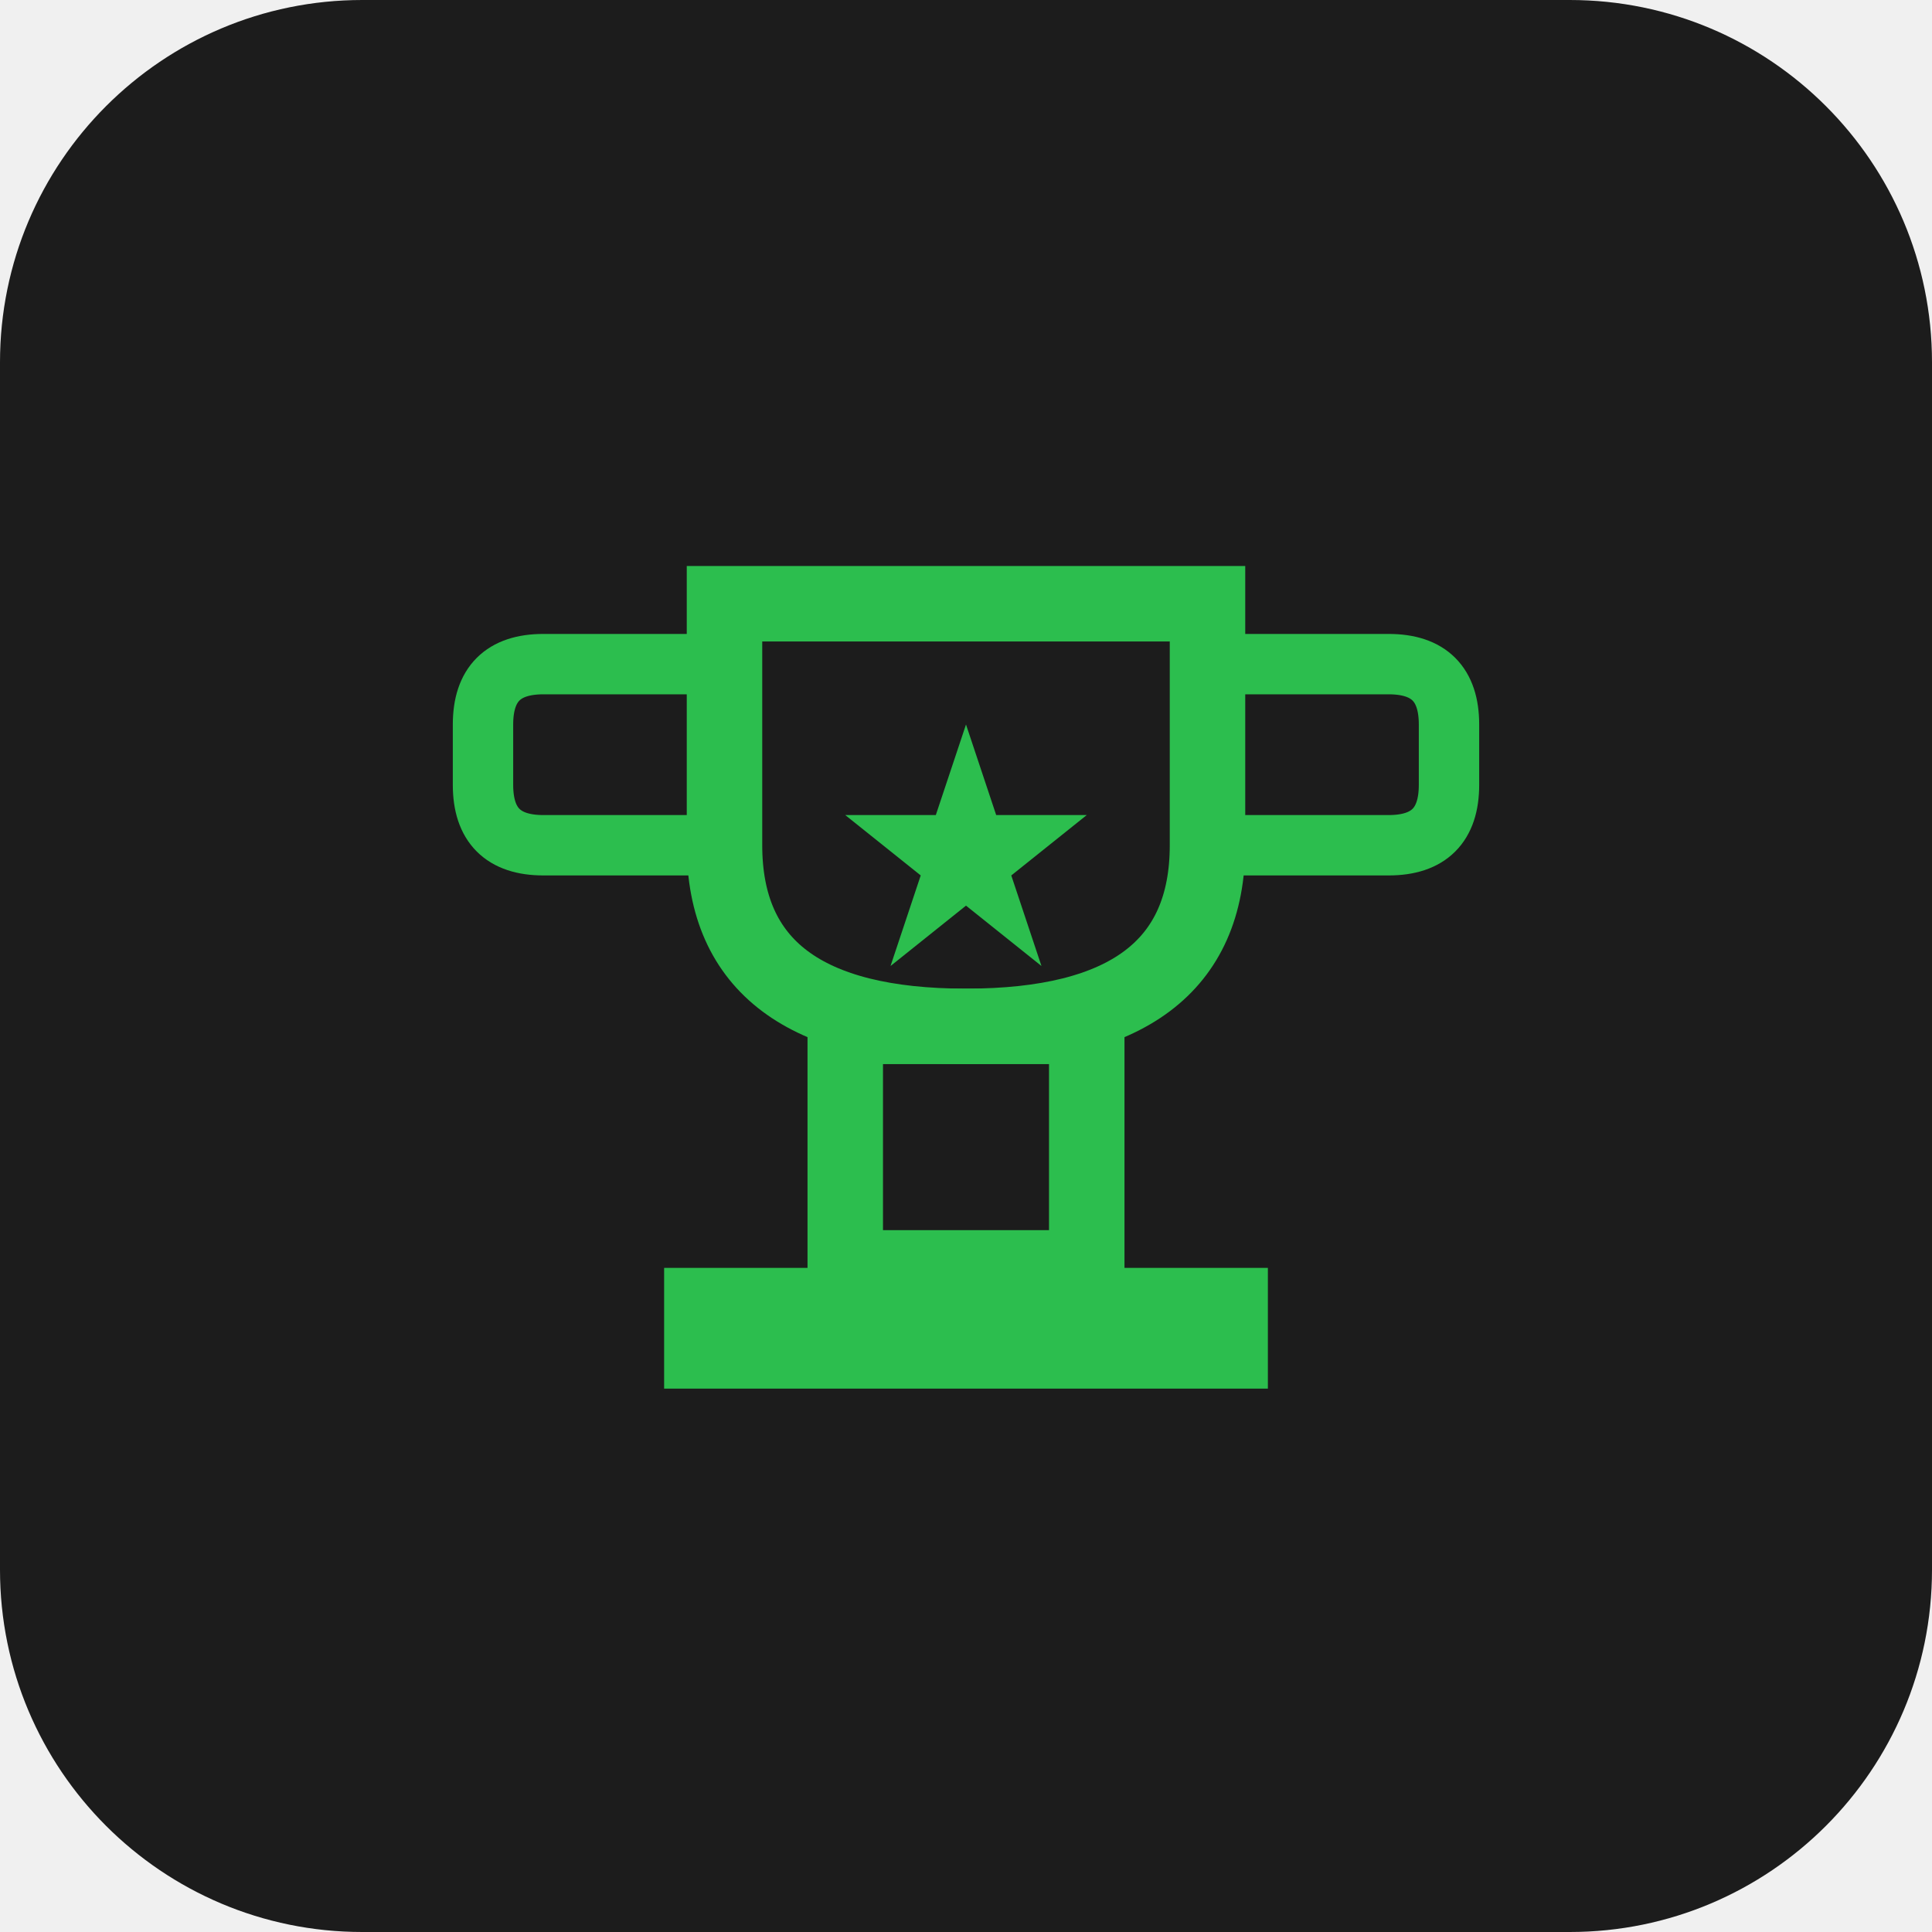
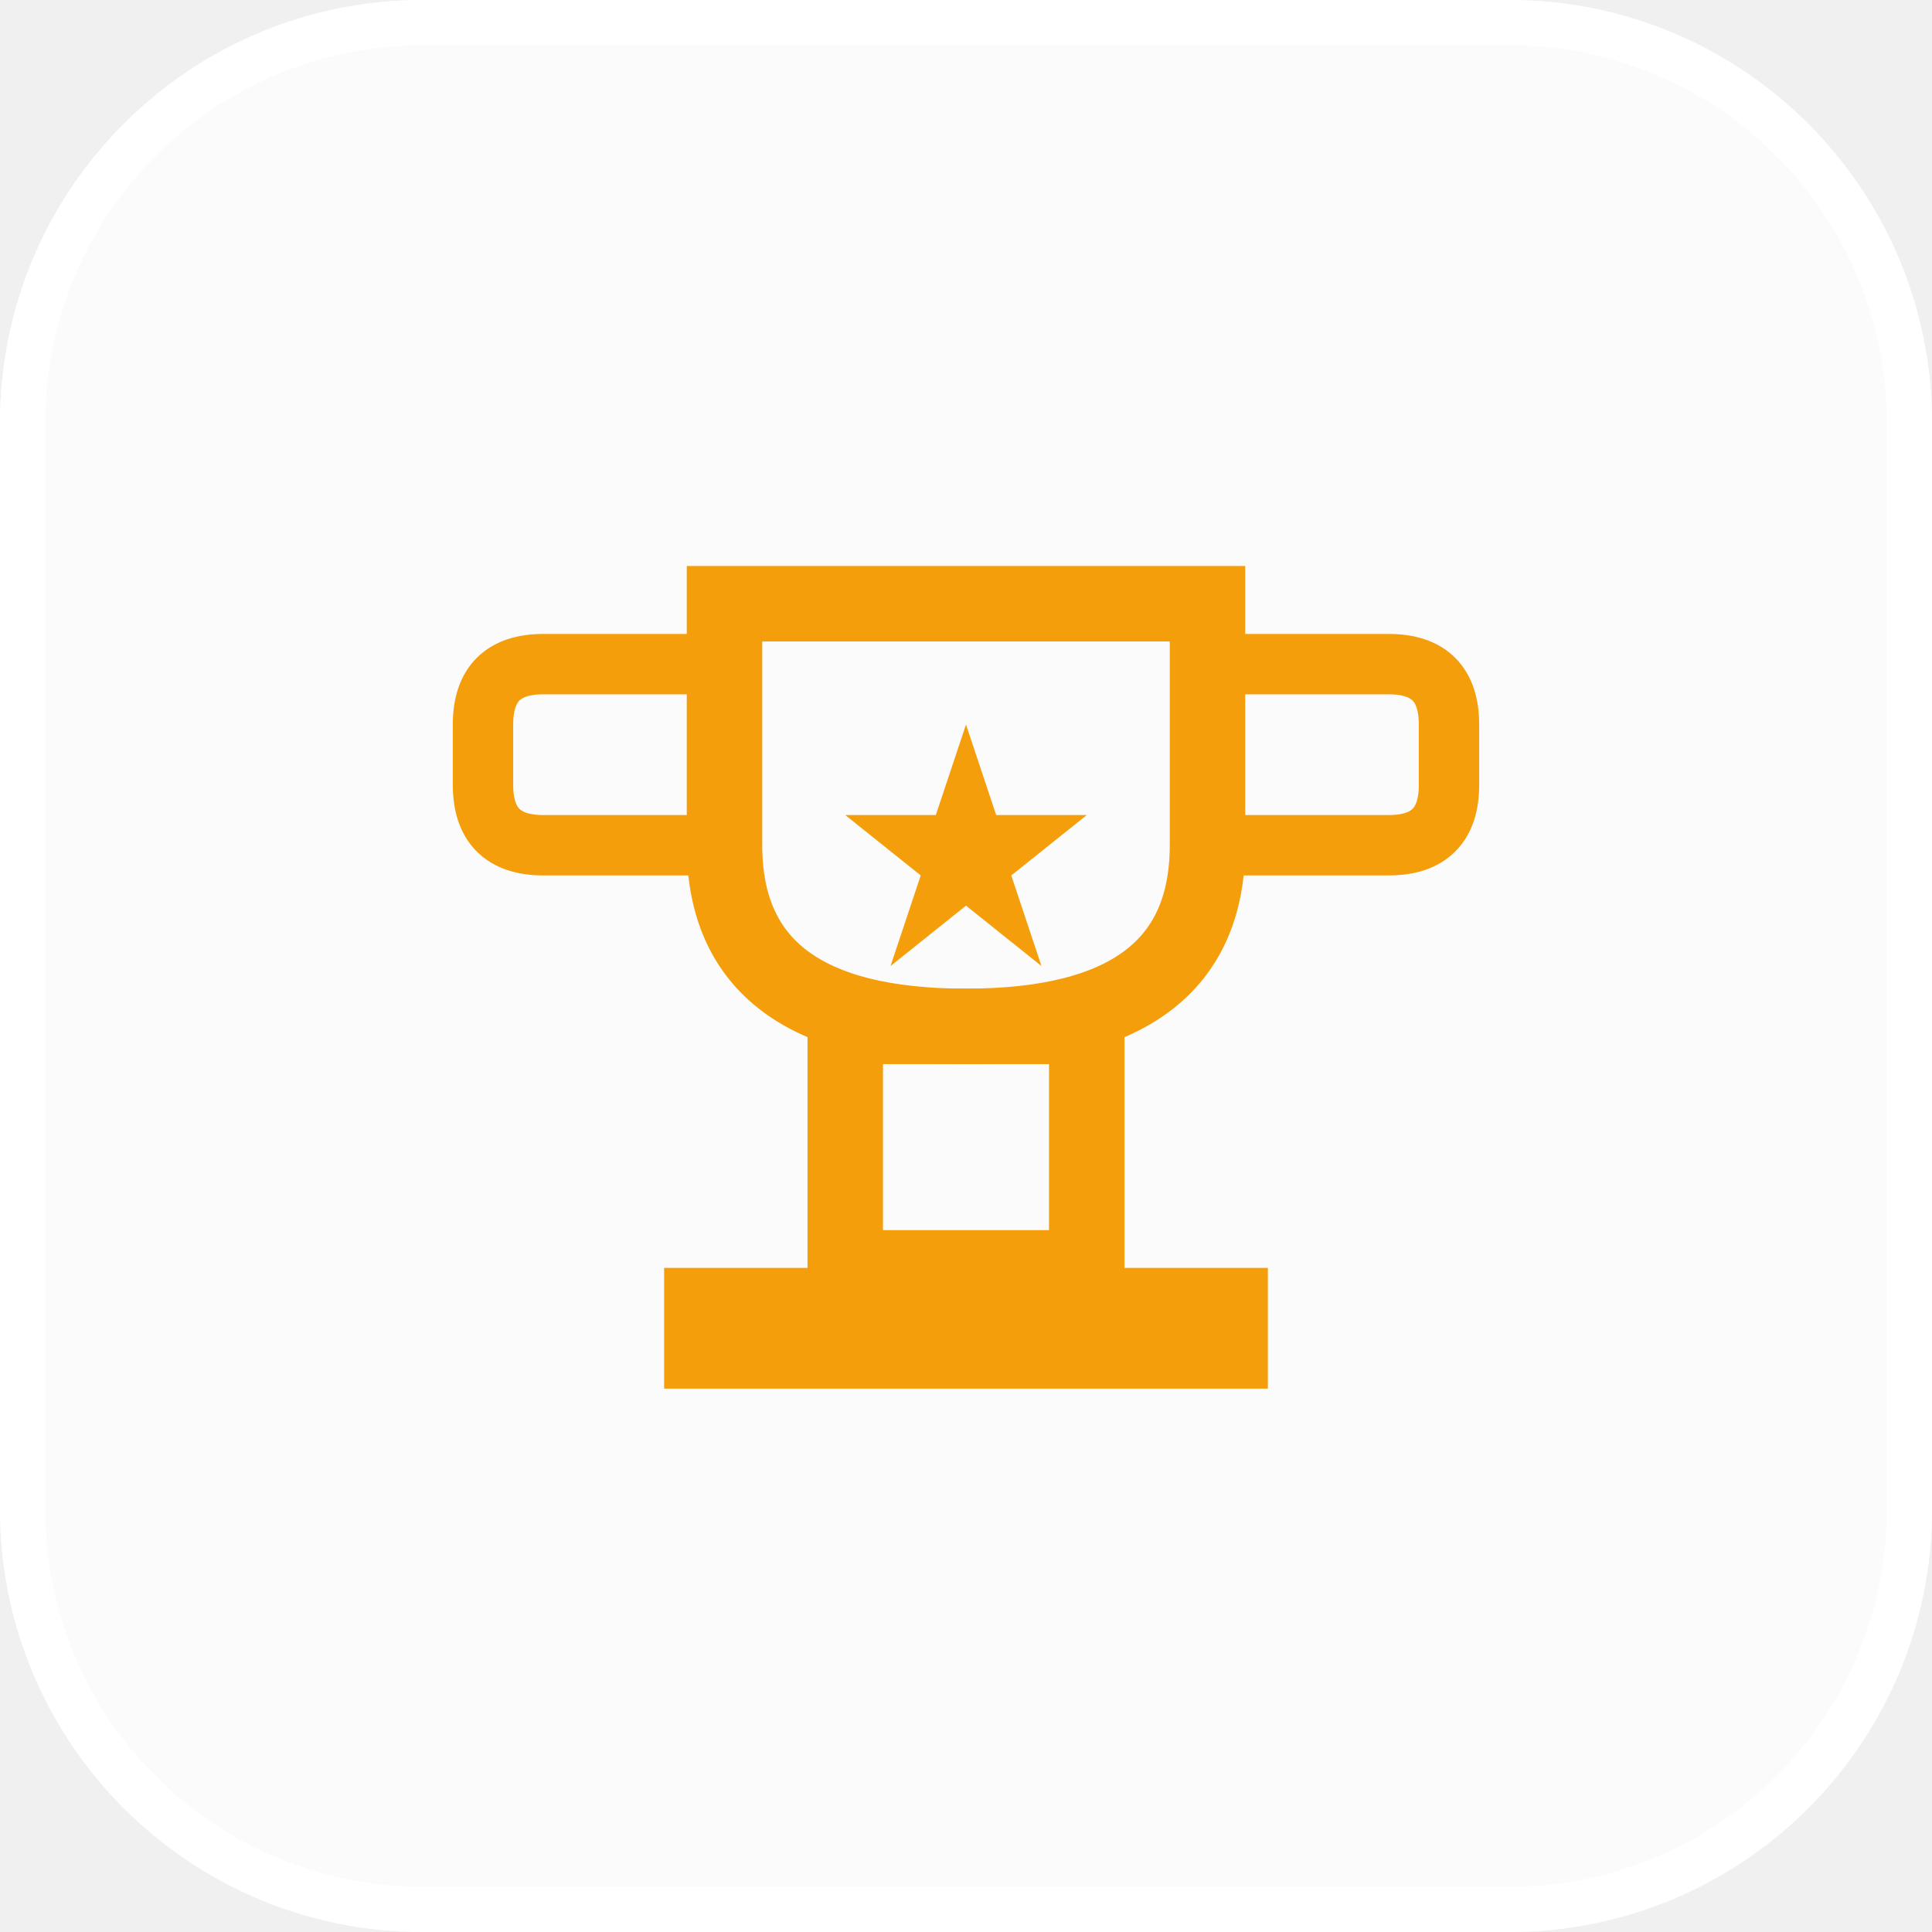
<svg xmlns="http://www.w3.org/2000/svg" width="64" height="64" viewBox="0 0 64 64">
-   <rect width="64" height="64" fill="#1c1c1c" rx="12" />
-   <path d="M 24 20 L 24 28 Q 24 34 32 34 Q 40 34 40 28 L 40 20 Z" fill="none" stroke="#2cbe4e" stroke-width="2.5" />
-   <path d="M 24 22 L 18 22 Q 16 22 16 24 L 16 26 Q 16 28 18 28 L 24 28" fill="none" stroke="#2cbe4e" stroke-width="2" />
-   <path d="M 40 22 L 46 22 Q 48 22 48 24 L 48 26 Q 48 28 46 28 L 40 28" fill="none" stroke="#2cbe4e" stroke-width="2" />
-   <rect x="28" y="34" width="8" height="8" fill="none" stroke="#2cbe4e" stroke-width="2.5" />
-   <rect x="22" y="42" width="20" height="4" fill="#2cbe4e" />
-   <path d="M 32 24 L 33 27 L 36 27 L 33.5 29 L 34.5 32 L 32 30 L 29.5 32 L 30.5 29 L 28 27 L 31 27 Z" fill="#2cbe4e" />
+   <rect width="64" height="64" fill="#ffffff" fill-opacity="0.72" rx="14" />
+   <rect x="0.75" y="0.75" width="62.5" height="62.5" rx="13.25" fill="none" stroke="#ffffff" stroke-opacity="0.9" stroke-width="1.5" />
+   <path d="M 24 20 L 24 28 Q 24 34 32 34 Q 40 34 40 28 L 40 20 Z" fill="none" stroke="#f59e0b" stroke-width="2.5" />
+   <path d="M 24 22 L 18 22 Q 16 22 16 24 L 16 26 Q 16 28 18 28 L 24 28" fill="none" stroke="#f59e0b" stroke-width="2" />
+   <path d="M 40 22 L 46 22 Q 48 22 48 24 L 48 26 Q 48 28 46 28 L 40 28" fill="none" stroke="#f59e0b" stroke-width="2" />
+   <rect x="28" y="34" width="8" height="8" fill="none" stroke="#f59e0b" stroke-width="2.5" />
+   <rect x="22" y="42" width="20" height="4" fill="#f59e0b" />
+   <path d="M 32 24 L 33 27 L 36 27 L 33.5 29 L 34.5 32 L 32 30 L 29.5 32 L 30.5 29 L 28 27 L 31 27 Z" fill="#f59e0b" />
</svg>
